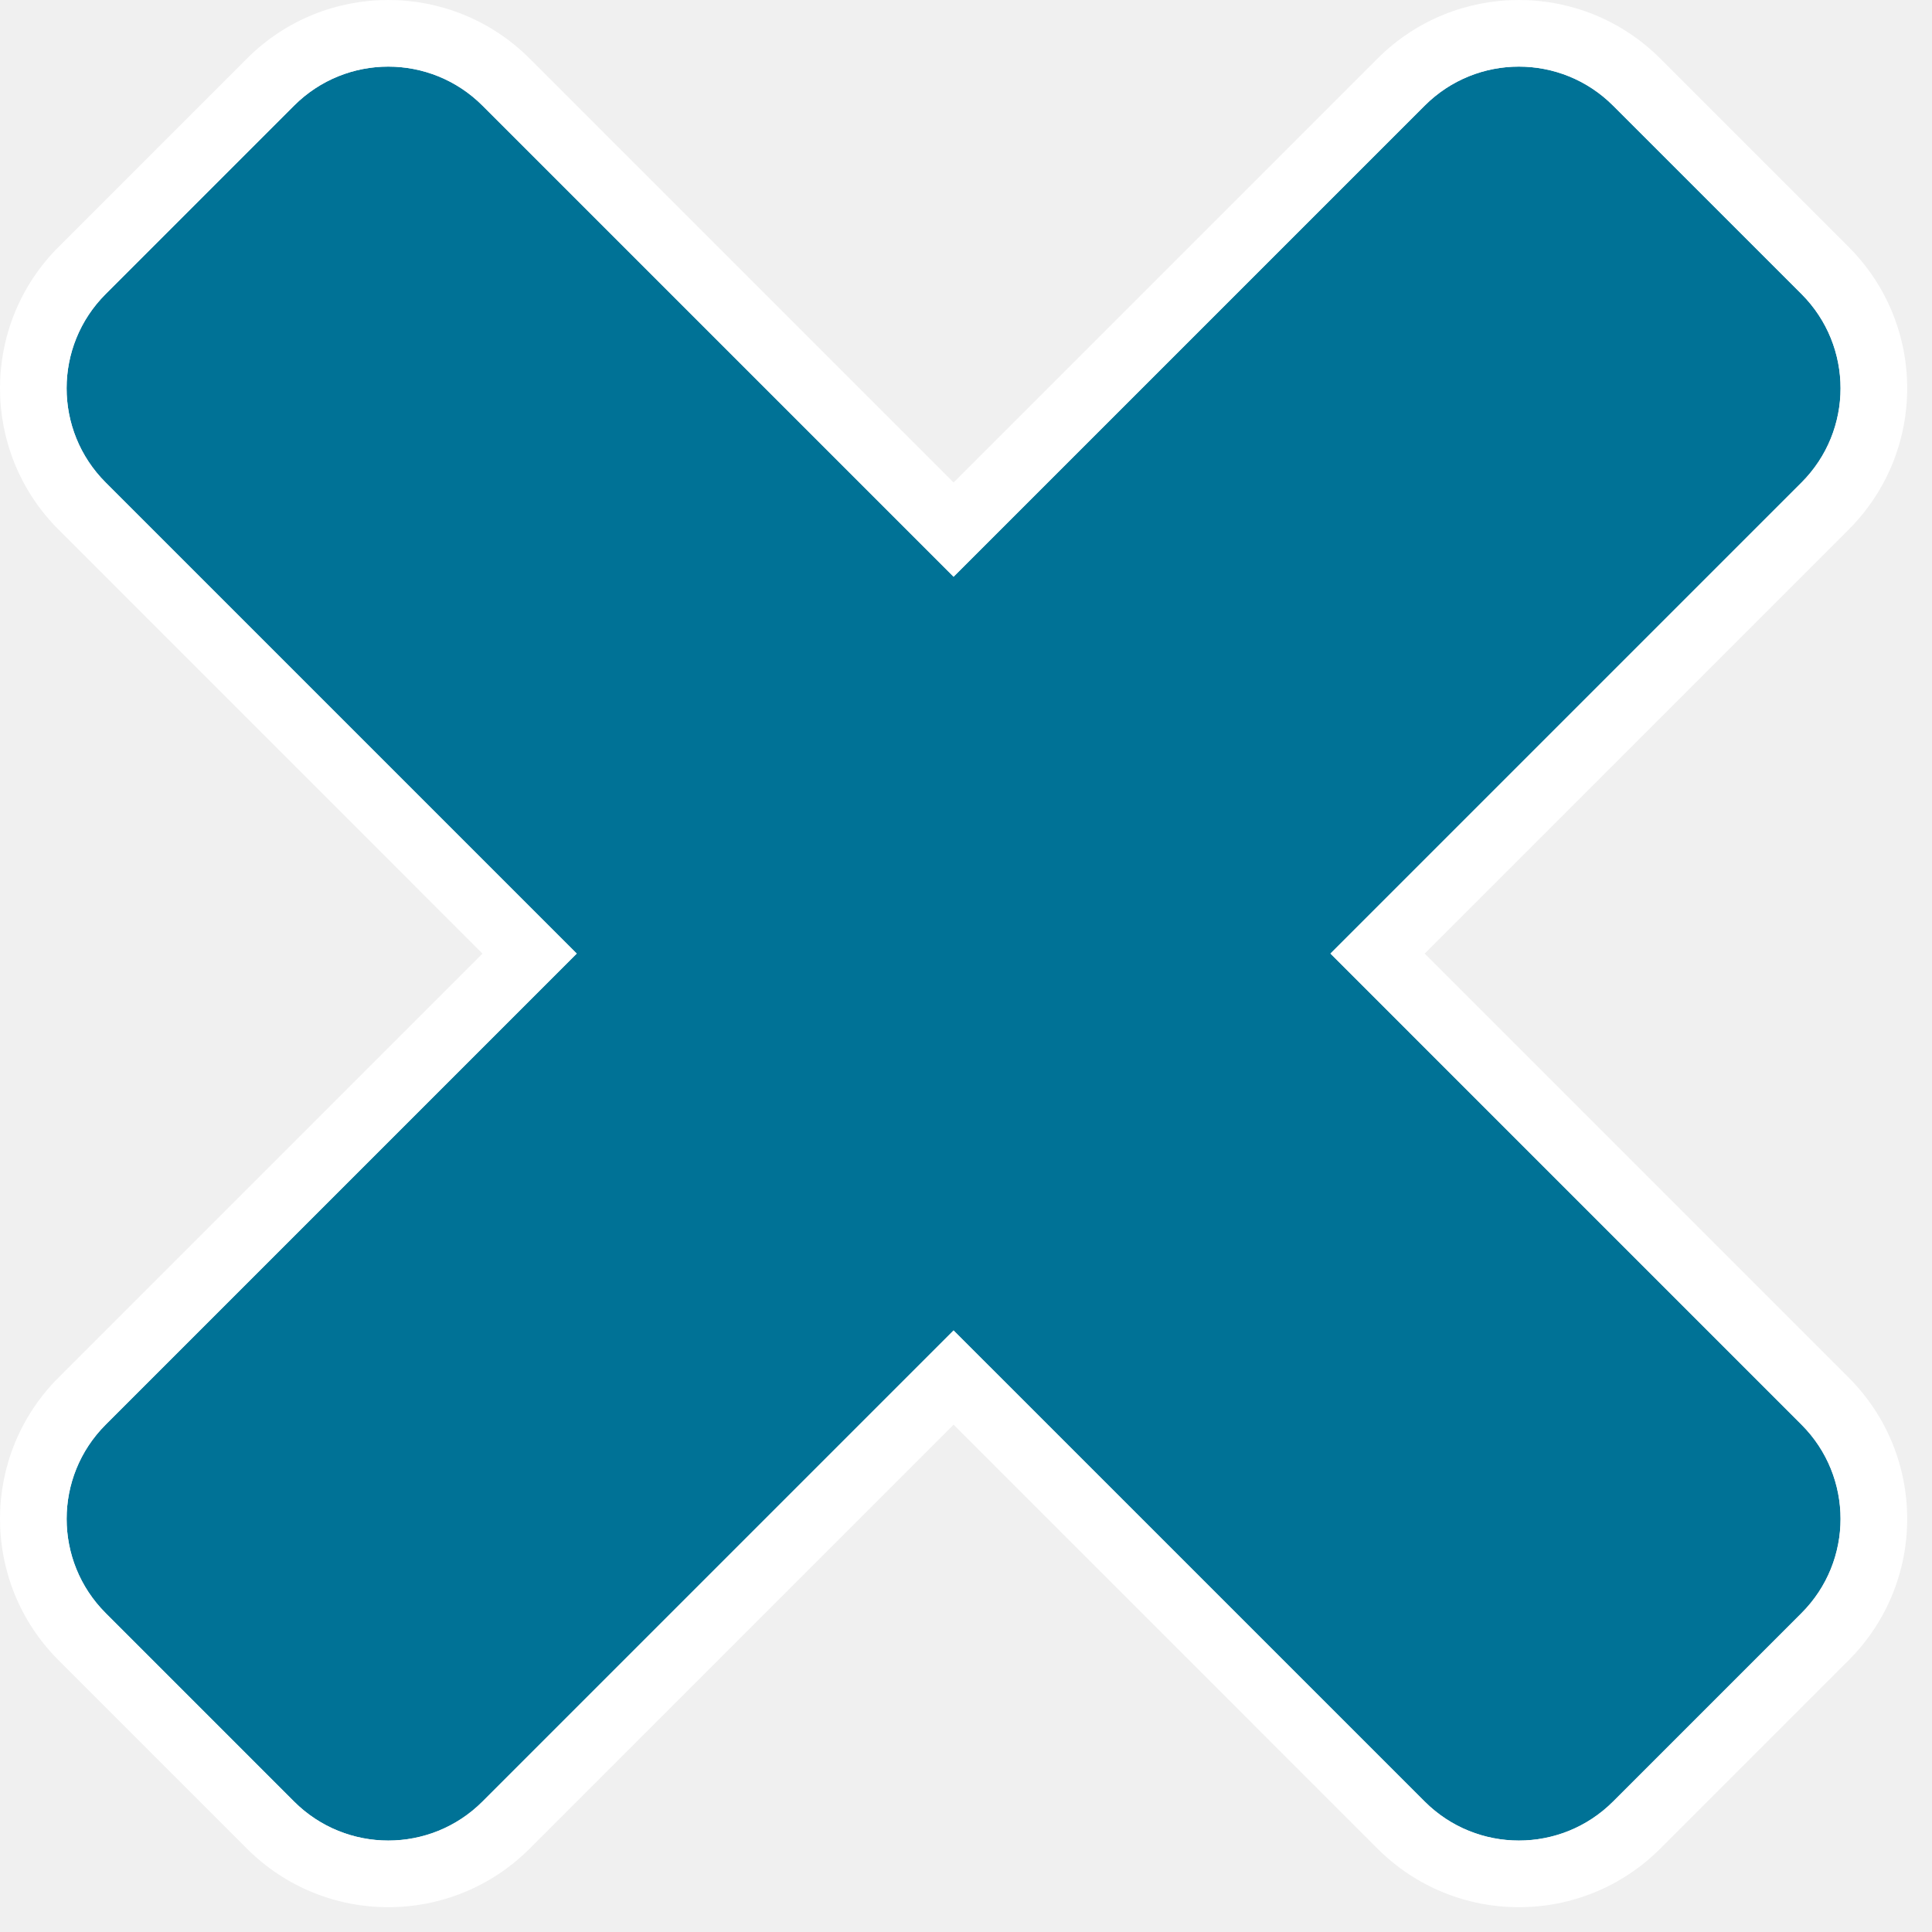
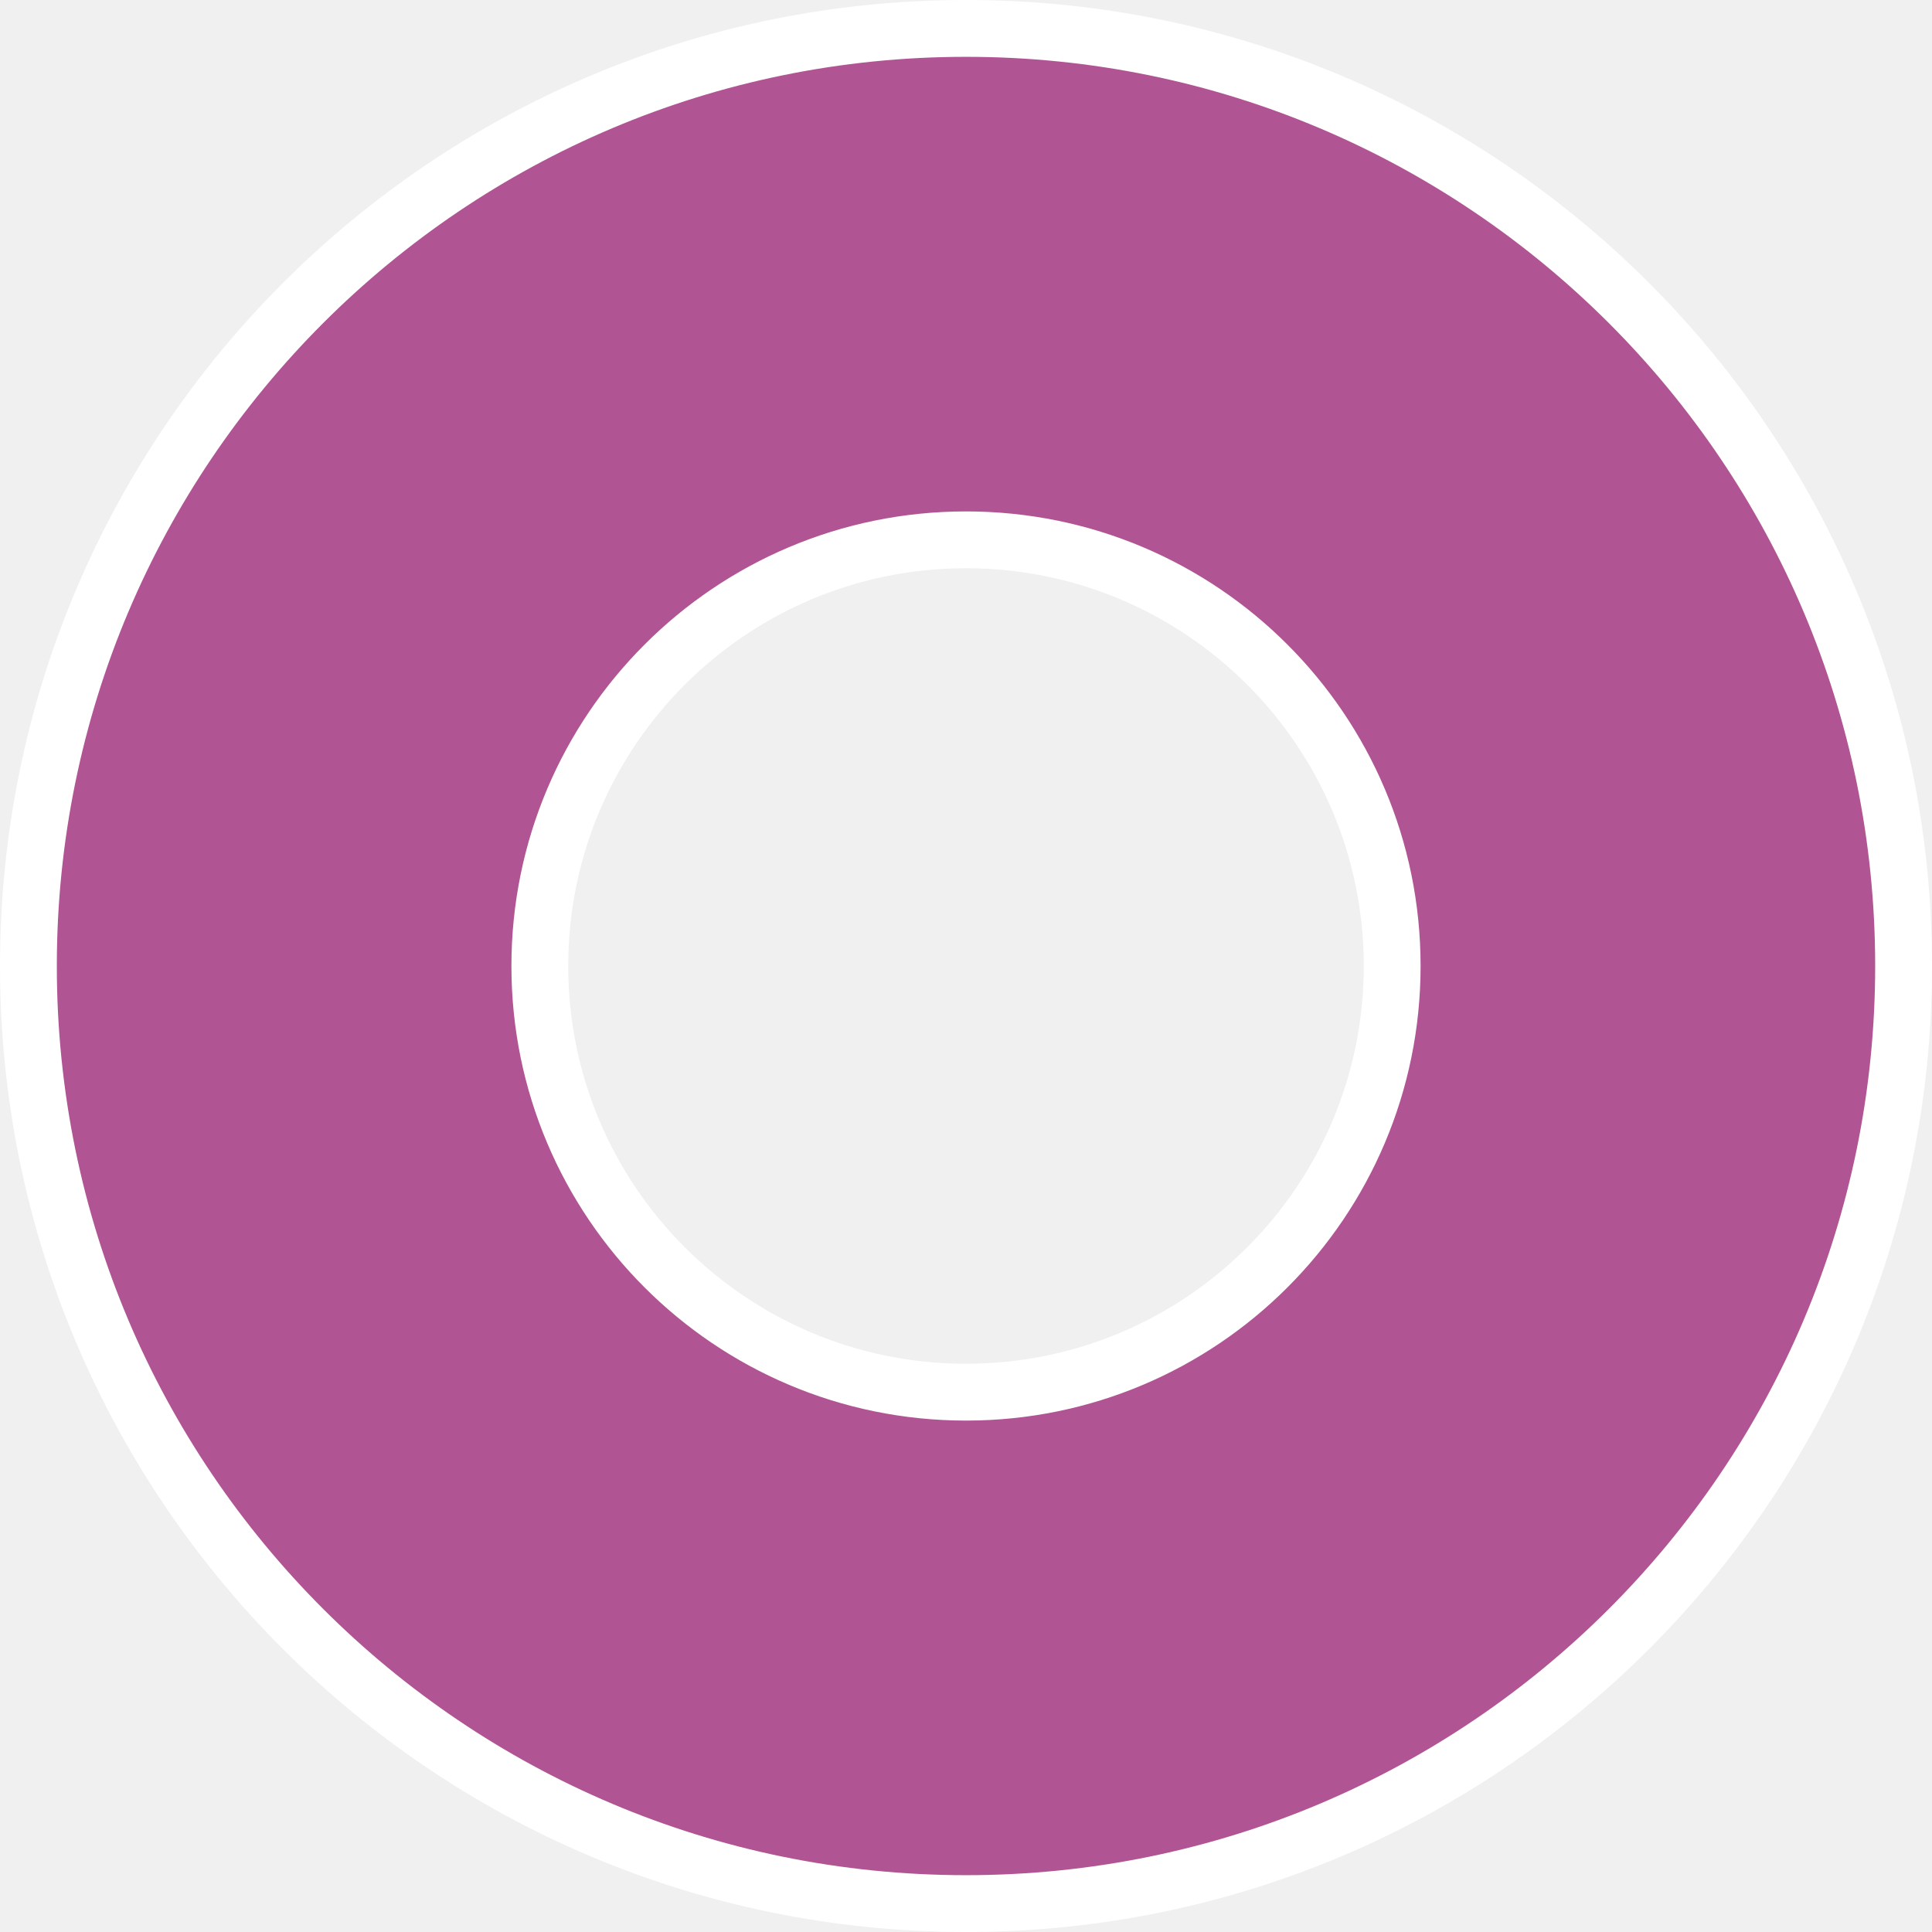
- <svg xmlns="http://www.w3.org/2000/svg" width="58" height="58" viewBox="0 0 58 58" fill="none">
-   <mask id="path-1-outside-1_782_42088" maskUnits="userSpaceOnUse" x="0" y="0" width="58" height="58" fill="black">
-     <rect fill="white" width="58" height="58" />
-     <path fill-rule="evenodd" clip-rule="evenodd" d="M48.426 3.172C46.864 1.609 44.332 1.609 42.77 3.172L28.627 17.314L14.485 3.172C12.923 1.609 10.39 1.609 8.828 3.172L3.172 8.828C1.609 10.39 1.609 12.923 3.172 14.485L17.314 28.627L3.172 42.77C1.61 44.332 1.61 46.864 3.172 48.426L8.828 54.083C10.391 55.645 12.923 55.645 14.485 54.083L28.627 39.941L42.77 54.083C44.332 55.645 46.864 55.645 48.426 54.083L54.083 48.426C55.645 46.864 55.645 44.332 54.083 42.77L39.941 28.627L54.083 14.485C55.645 12.923 55.645 10.39 54.083 8.828L48.426 3.172Z" />
-   </mask>
-   <path fill-rule="evenodd" clip-rule="evenodd" d="M48.426 3.172C46.864 1.609 44.332 1.609 42.77 3.172L28.627 17.314L14.485 3.172C12.923 1.609 10.39 1.609 8.828 3.172L3.172 8.828C1.609 10.39 1.609 12.923 3.172 14.485L17.314 28.627L3.172 42.77C1.61 44.332 1.61 46.864 3.172 48.426L8.828 54.083C10.391 55.645 12.923 55.645 14.485 54.083L28.627 39.941L42.77 54.083C44.332 55.645 46.864 55.645 48.426 54.083L54.083 48.426C55.645 46.864 55.645 44.332 54.083 42.77L39.941 28.627L54.083 14.485C55.645 12.923 55.645 10.39 54.083 8.828L48.426 3.172Z" fill="#007296" />
-   <path d="M42.77 3.172L44.184 4.586V4.586L42.77 3.172ZM48.426 3.172L47.012 4.586V4.586L48.426 3.172ZM28.627 17.314L27.213 18.728L28.627 20.142L30.042 18.728L28.627 17.314ZM14.485 3.172L15.899 1.757V1.757L14.485 3.172ZM8.828 3.172L7.414 1.757V1.757L8.828 3.172ZM3.172 8.828L1.757 7.414H1.757L3.172 8.828ZM3.172 14.485L1.757 15.899H1.757L3.172 14.485ZM17.314 28.627L18.728 30.042L20.142 28.627L18.728 27.213L17.314 28.627ZM3.172 42.77L4.586 44.184H4.586L3.172 42.77ZM3.172 48.426L4.586 47.012H4.586L3.172 48.426ZM8.828 54.083L7.414 55.498H7.414L8.828 54.083ZM14.485 54.083L15.899 55.498H15.899L14.485 54.083ZM28.627 39.941L30.042 38.527L28.627 37.113L27.213 38.527L28.627 39.941ZM54.083 42.77L55.498 41.355L54.083 42.77ZM39.941 28.627L38.527 27.213L37.113 28.627L38.527 30.042L39.941 28.627ZM54.083 14.485L52.669 13.071V13.071L54.083 14.485ZM54.083 8.828L52.669 10.243V10.243L54.083 8.828ZM44.184 4.586C44.965 3.805 46.231 3.805 47.012 4.586L49.841 1.757C47.498 -0.586 43.699 -0.586 41.355 1.757L44.184 4.586ZM30.042 18.728L44.184 4.586L41.355 1.757L27.213 15.899L30.042 18.728ZM13.071 4.586L27.213 18.728L30.042 15.899L15.899 1.757L13.071 4.586ZM10.243 4.586C11.024 3.805 12.29 3.805 13.071 4.586L15.899 1.757C13.556 -0.586 9.757 -0.586 7.414 1.757L10.243 4.586ZM4.586 10.243L10.243 4.586L7.414 1.757L1.757 7.414L4.586 10.243ZM4.586 13.071C3.805 12.29 3.805 11.024 4.586 10.243L1.757 7.414C-0.586 9.757 -0.586 13.556 1.757 15.899L4.586 13.071ZM18.728 27.213L4.586 13.071L1.757 15.899L15.899 30.042L18.728 27.213ZM4.586 44.184L18.728 30.042L15.899 27.213L1.757 41.355L4.586 44.184ZM4.586 47.012C3.805 46.231 3.805 44.965 4.586 44.184L1.757 41.355C-0.586 43.699 -0.586 47.498 1.757 49.841L4.586 47.012ZM10.243 52.669L4.586 47.012L1.757 49.841L7.414 55.498L10.243 52.669ZM13.071 52.669C12.29 53.45 11.024 53.45 10.243 52.669L7.414 55.498C9.757 57.841 13.556 57.841 15.899 55.498L13.071 52.669ZM27.213 38.527L13.071 52.669L15.899 55.498L30.042 41.355L27.213 38.527ZM44.184 52.669L30.042 38.527L27.213 41.355L41.355 55.498L44.184 52.669ZM47.012 52.669C46.231 53.45 44.965 53.45 44.184 52.669L41.355 55.498C43.699 57.841 47.498 57.841 49.841 55.498L47.012 52.669ZM52.669 47.012L47.012 52.669L49.841 55.498L55.498 49.841L52.669 47.012ZM52.669 44.184C53.45 44.965 53.45 46.231 52.669 47.012L55.498 49.841C57.841 47.498 57.841 43.699 55.498 41.355L52.669 44.184ZM38.527 30.042L52.669 44.184L55.498 41.355L41.355 27.213L38.527 30.042ZM52.669 13.071L38.527 27.213L41.355 30.042L55.498 15.899L52.669 13.071ZM52.669 10.243C53.45 11.024 53.45 12.29 52.669 13.071L55.498 15.899C57.841 13.556 57.841 9.757 55.498 7.414L52.669 10.243ZM47.012 4.586L52.669 10.243L55.498 7.414L49.841 1.757L47.012 4.586Z" fill="white" mask="url(#path-1-outside-1_782_42088)" />
+ <svg xmlns="http://www.w3.org/2000/svg" width="68" height="68" viewBox="0 0 68 68" fill="none">
+   <path d="M49 34C49 42.284 42.284 49 34 49C25.716 49 19 42.284 19 34C19 25.716 25.716 19 34 19C42.284 19 49 25.716 49 34ZM34 67C52.225 67 67 52.225 67 34C67 15.775 52.225 1 34 1C15.775 1 1 15.775 1 34C1 52.225 15.775 67 34 67Z" fill="#B05494" stroke="white" stroke-width="2" />
</svg>
